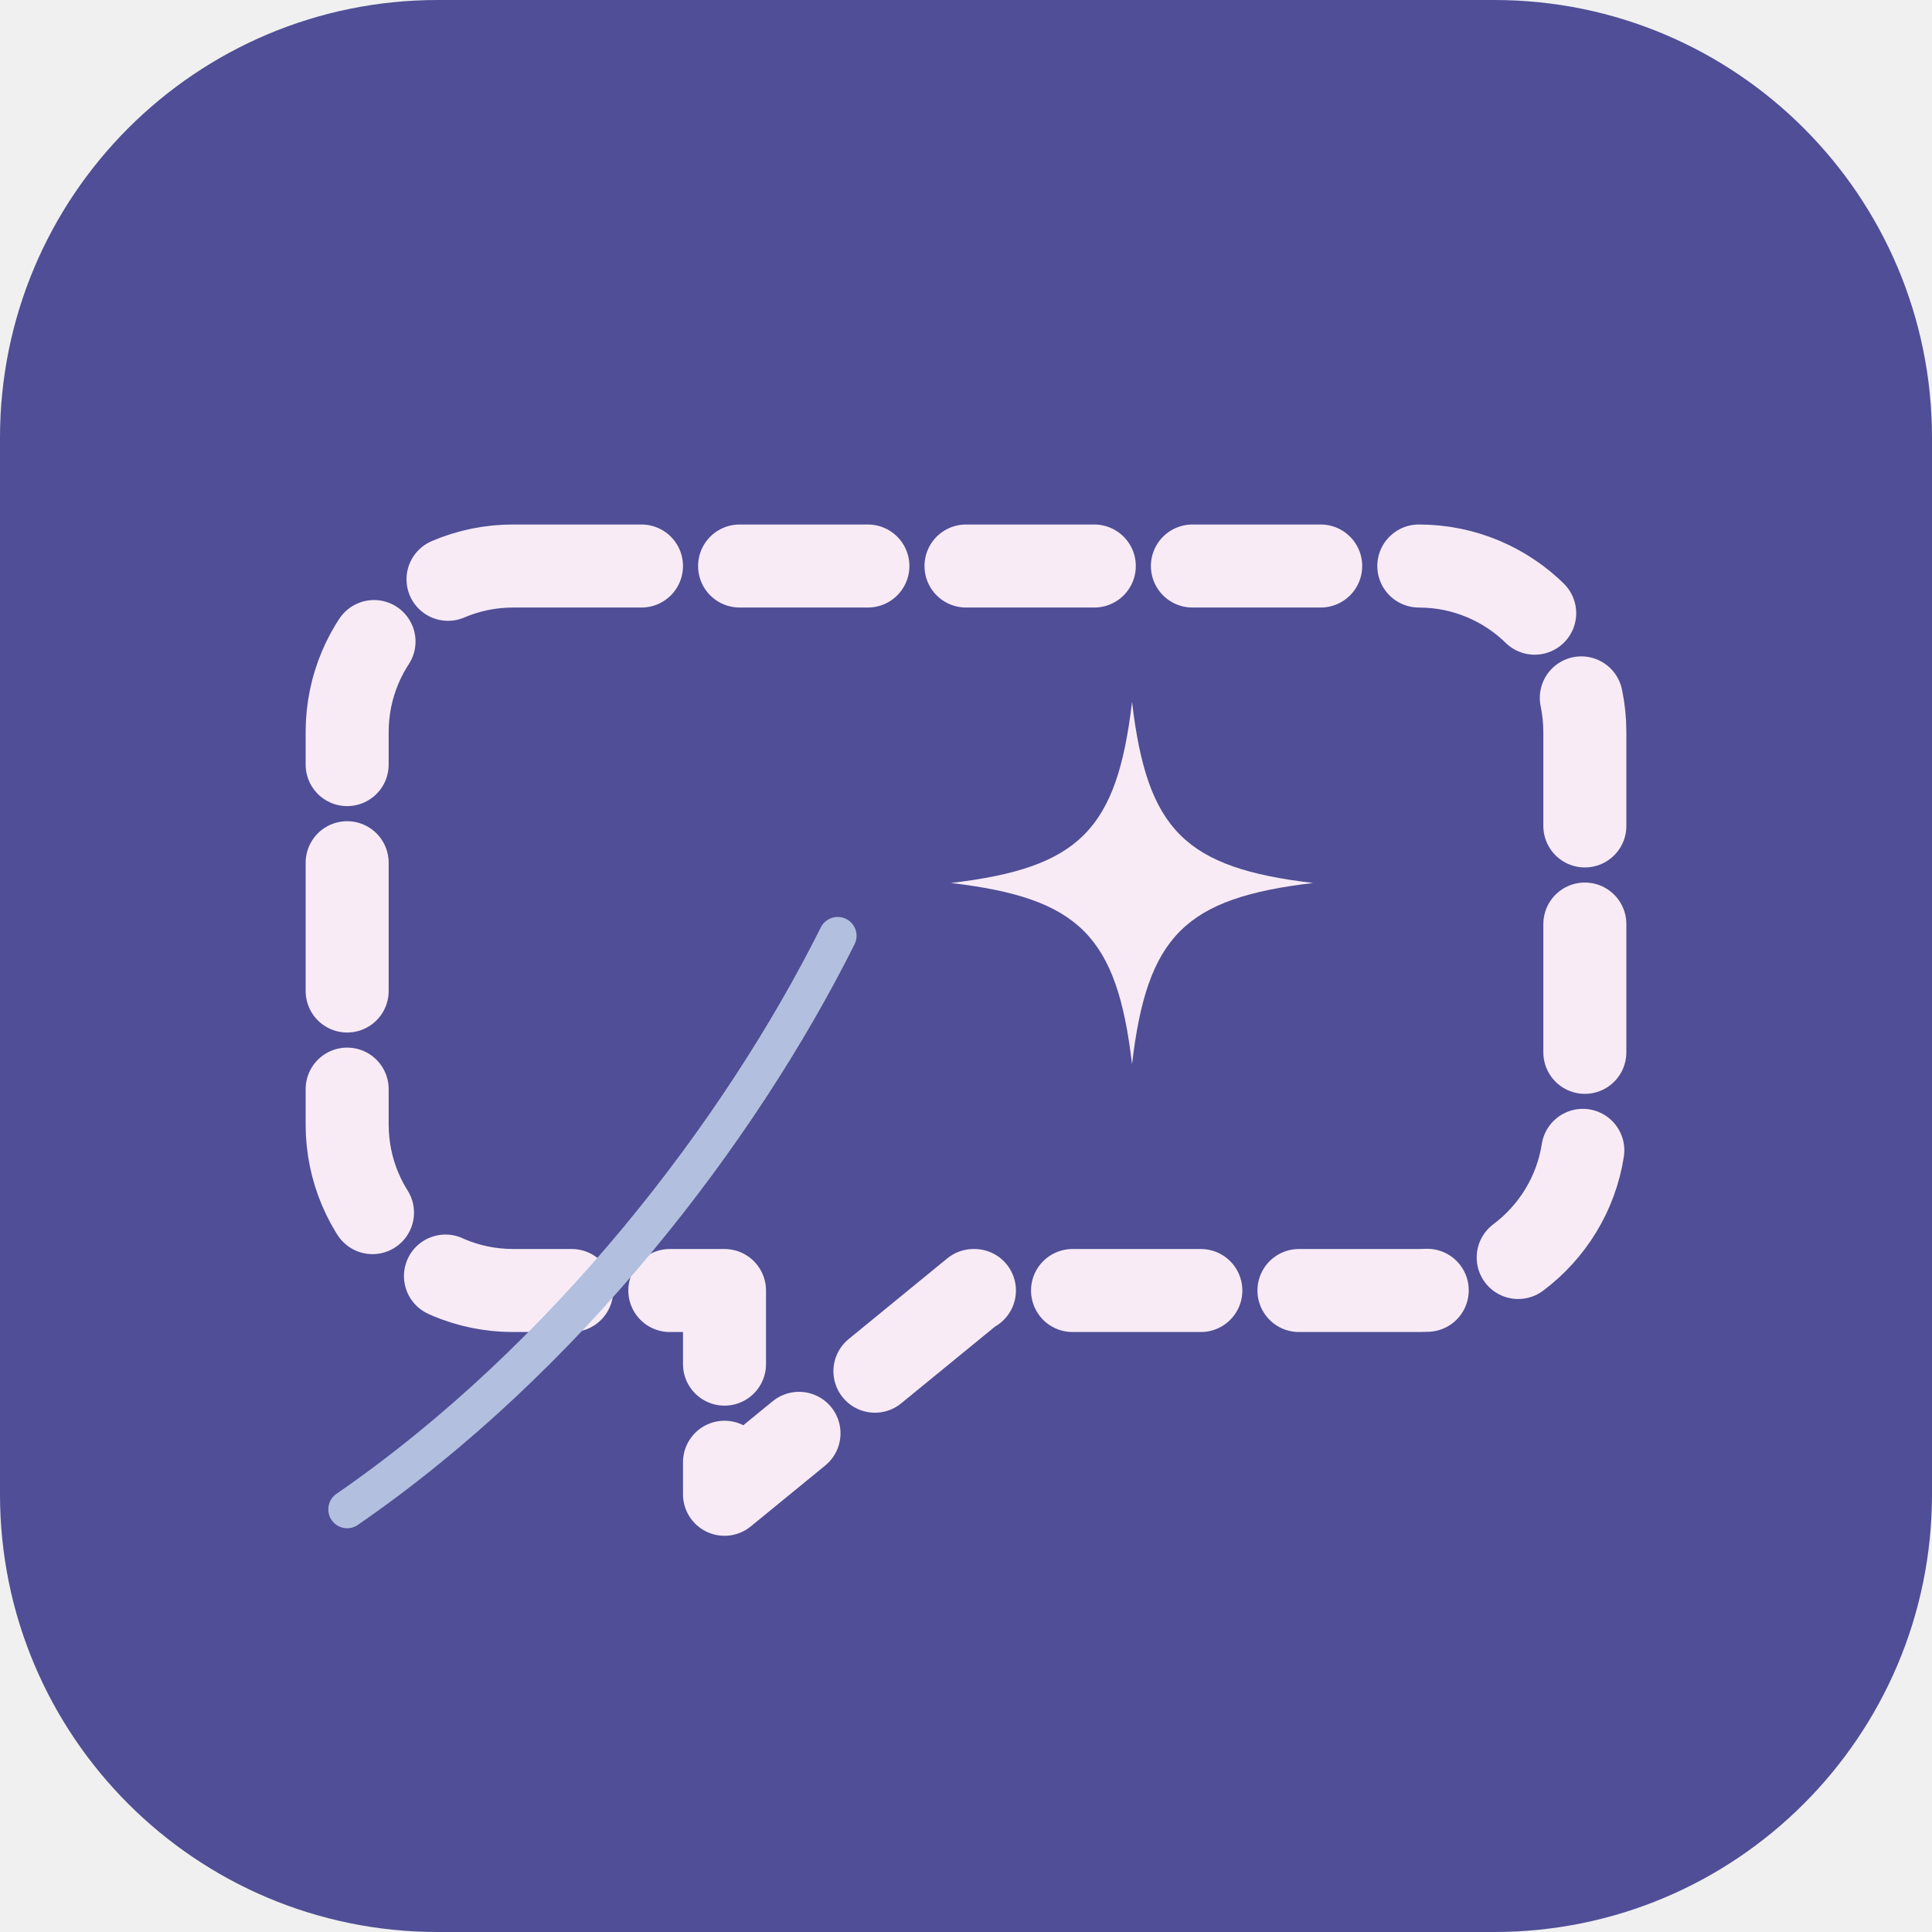
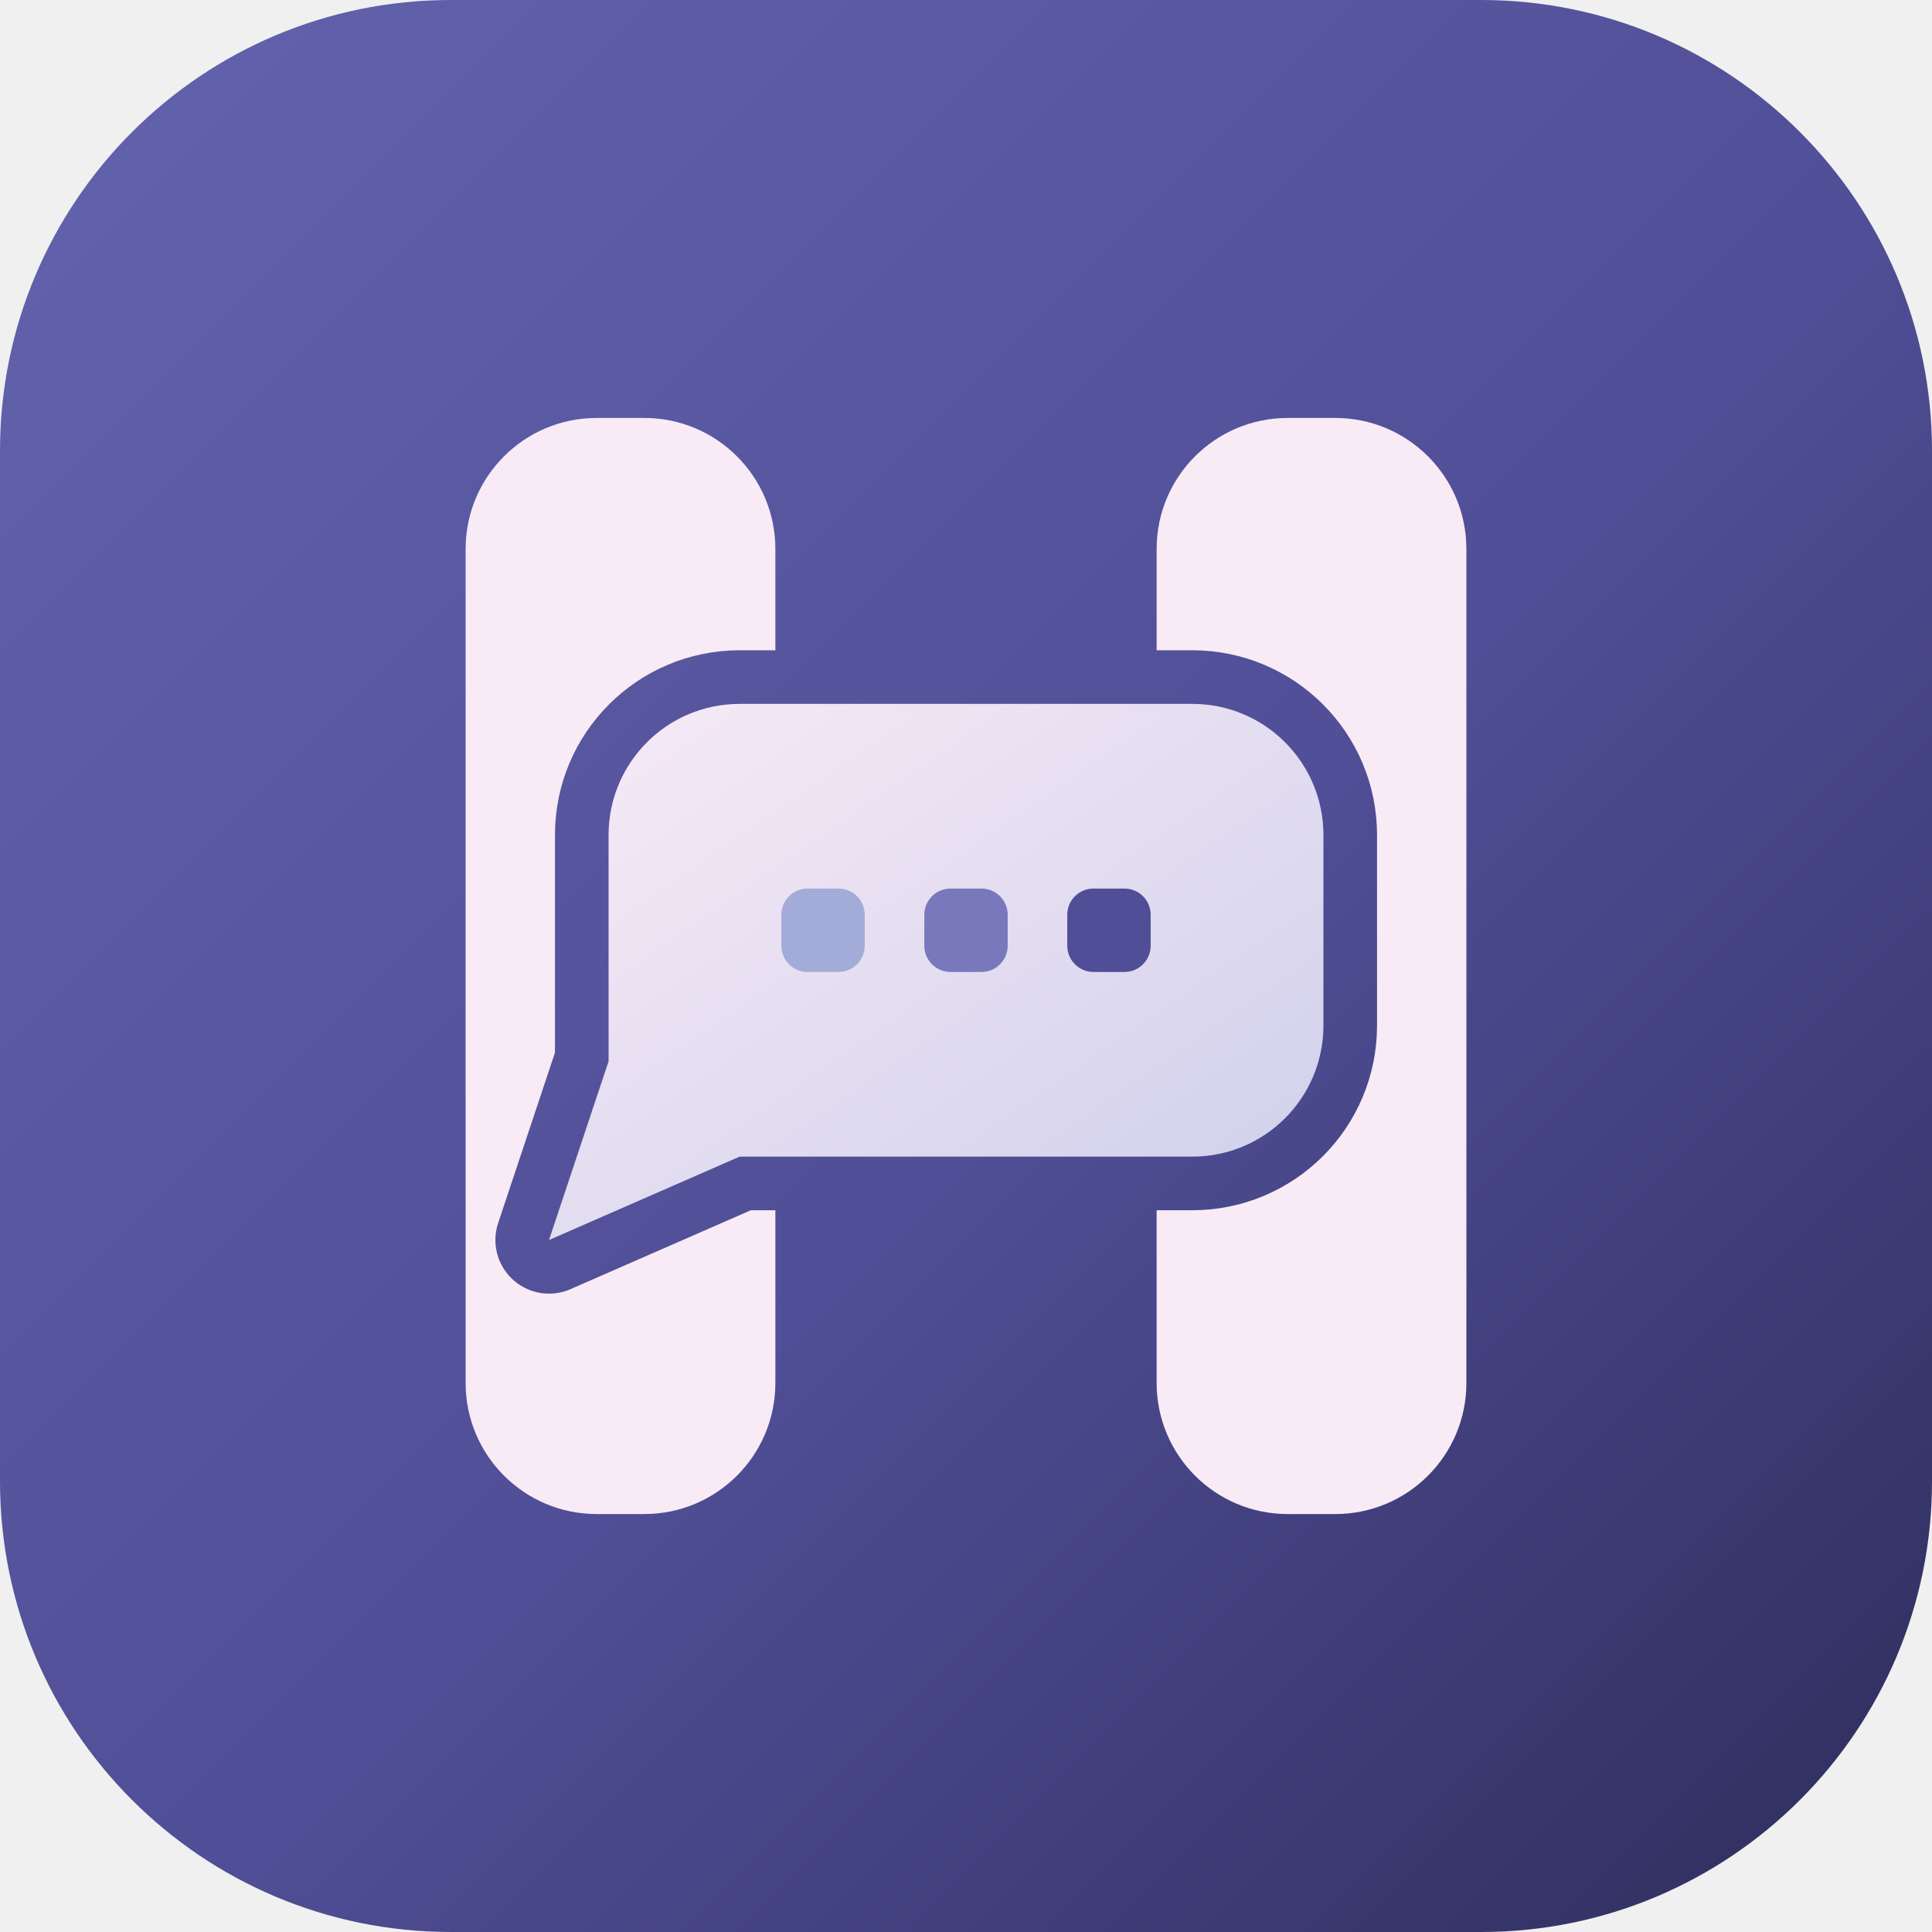
- <svg xmlns="http://www.w3.org/2000/svg" viewBox="0 0 512 512" role="img" aria-labelledby="t">
-   <rect width="512" height="512" rx="116" fill="#4f4e96" />
-   <path d="M136 150 h240 a44 44 0 0 1 44 44 v104 a44 44 0 0 1 -44 44 h-118 l-66 54 v-54 h-56 a44 44 0 0 1 -44 -44 v-104 a44 44 0 0 1 44 -44 z" fill="none" stroke="#f8ebf6" stroke-width="22" stroke-linecap="round" stroke-linejoin="round" stroke-dasharray="34 26" />
-   <path d="M92 400 C 150 360, 196 300, 222 248" fill="none" stroke="#b2bfde" stroke-width="10" stroke-linecap="round" />
-   <path d="M300 186 C 304 220, 314 230, 348 234 C 314 238, 304 248, 300 282 C 296 248, 286 238, 252 234 C 286 230, 296 220, 300 186 Z" fill="#f8ebf6" />
+ <svg xmlns="http://www.w3.org/2000/svg" viewBox="0 0 120 120" role="img" aria-labelledby="t">
+   <defs>
+     <linearGradient id="fondo" x1="0" y1="0" x2="1" y2="1">
+       <stop offset="0" stop-color="#6463ae" />
+       <stop offset=".55" stop-color="#4f4e96" />
+       <stop offset="1" stop-color="#2e2c5a" />
+     </linearGradient>
+     <linearGradient id="bocadillo" x1="0" y1="0" x2="1" y2="1">
+       <stop offset="0" stop-color="#f8ebf6" />
+       <stop offset="1" stop-color="#cecfeb" />
+     </linearGradient>
+     <mask id="hueco" maskUnits="userSpaceOnUse" x="0" y="0" width="120" height="120">
+       <rect width="120" height="120" fill="#fff" />
+       <path d="M79 38H41a11 11 0 0 0-11 11v19l-5 15 16-7h38a11 11 0 0 0 11-11V49a11 11 0 0 0-11-11z" fill="#000" stroke="#000" stroke-width="9" stroke-linejoin="round" />
+     </mask>
+   </defs>
+   <rect width="120" height="120" rx="28" fill="url(#fondo)" />
+   <g transform="translate(60 60) scale(.74) translate(-60 -60)">
+     <g mask="url(#hueco)" fill="#f8ebf6">
+       <rect x="18" y="14" width="26" height="92" rx="11" />
+       <rect x="76" y="14" width="26" height="92" rx="11" />
+     </g>
+     <path d="M79 38H41a11 11 0 0 0-11 11v19l-5 15 16-7h38a11 11 0 0 0 11-11V49a11 11 0 0 0-11-11z" fill="url(#bocadillo)" />
+     <rect x="44.5" y="53.5" width="7" height="7" rx="2.2" fill="#a3acd9" />
+     <rect x="56.5" y="53.5" width="7" height="7" rx="2.2" fill="#7978bd" />
+     <rect x="68.5" y="53.5" width="7" height="7" rx="2.2" fill="#4f4e96" />
+   </g>
</svg>
